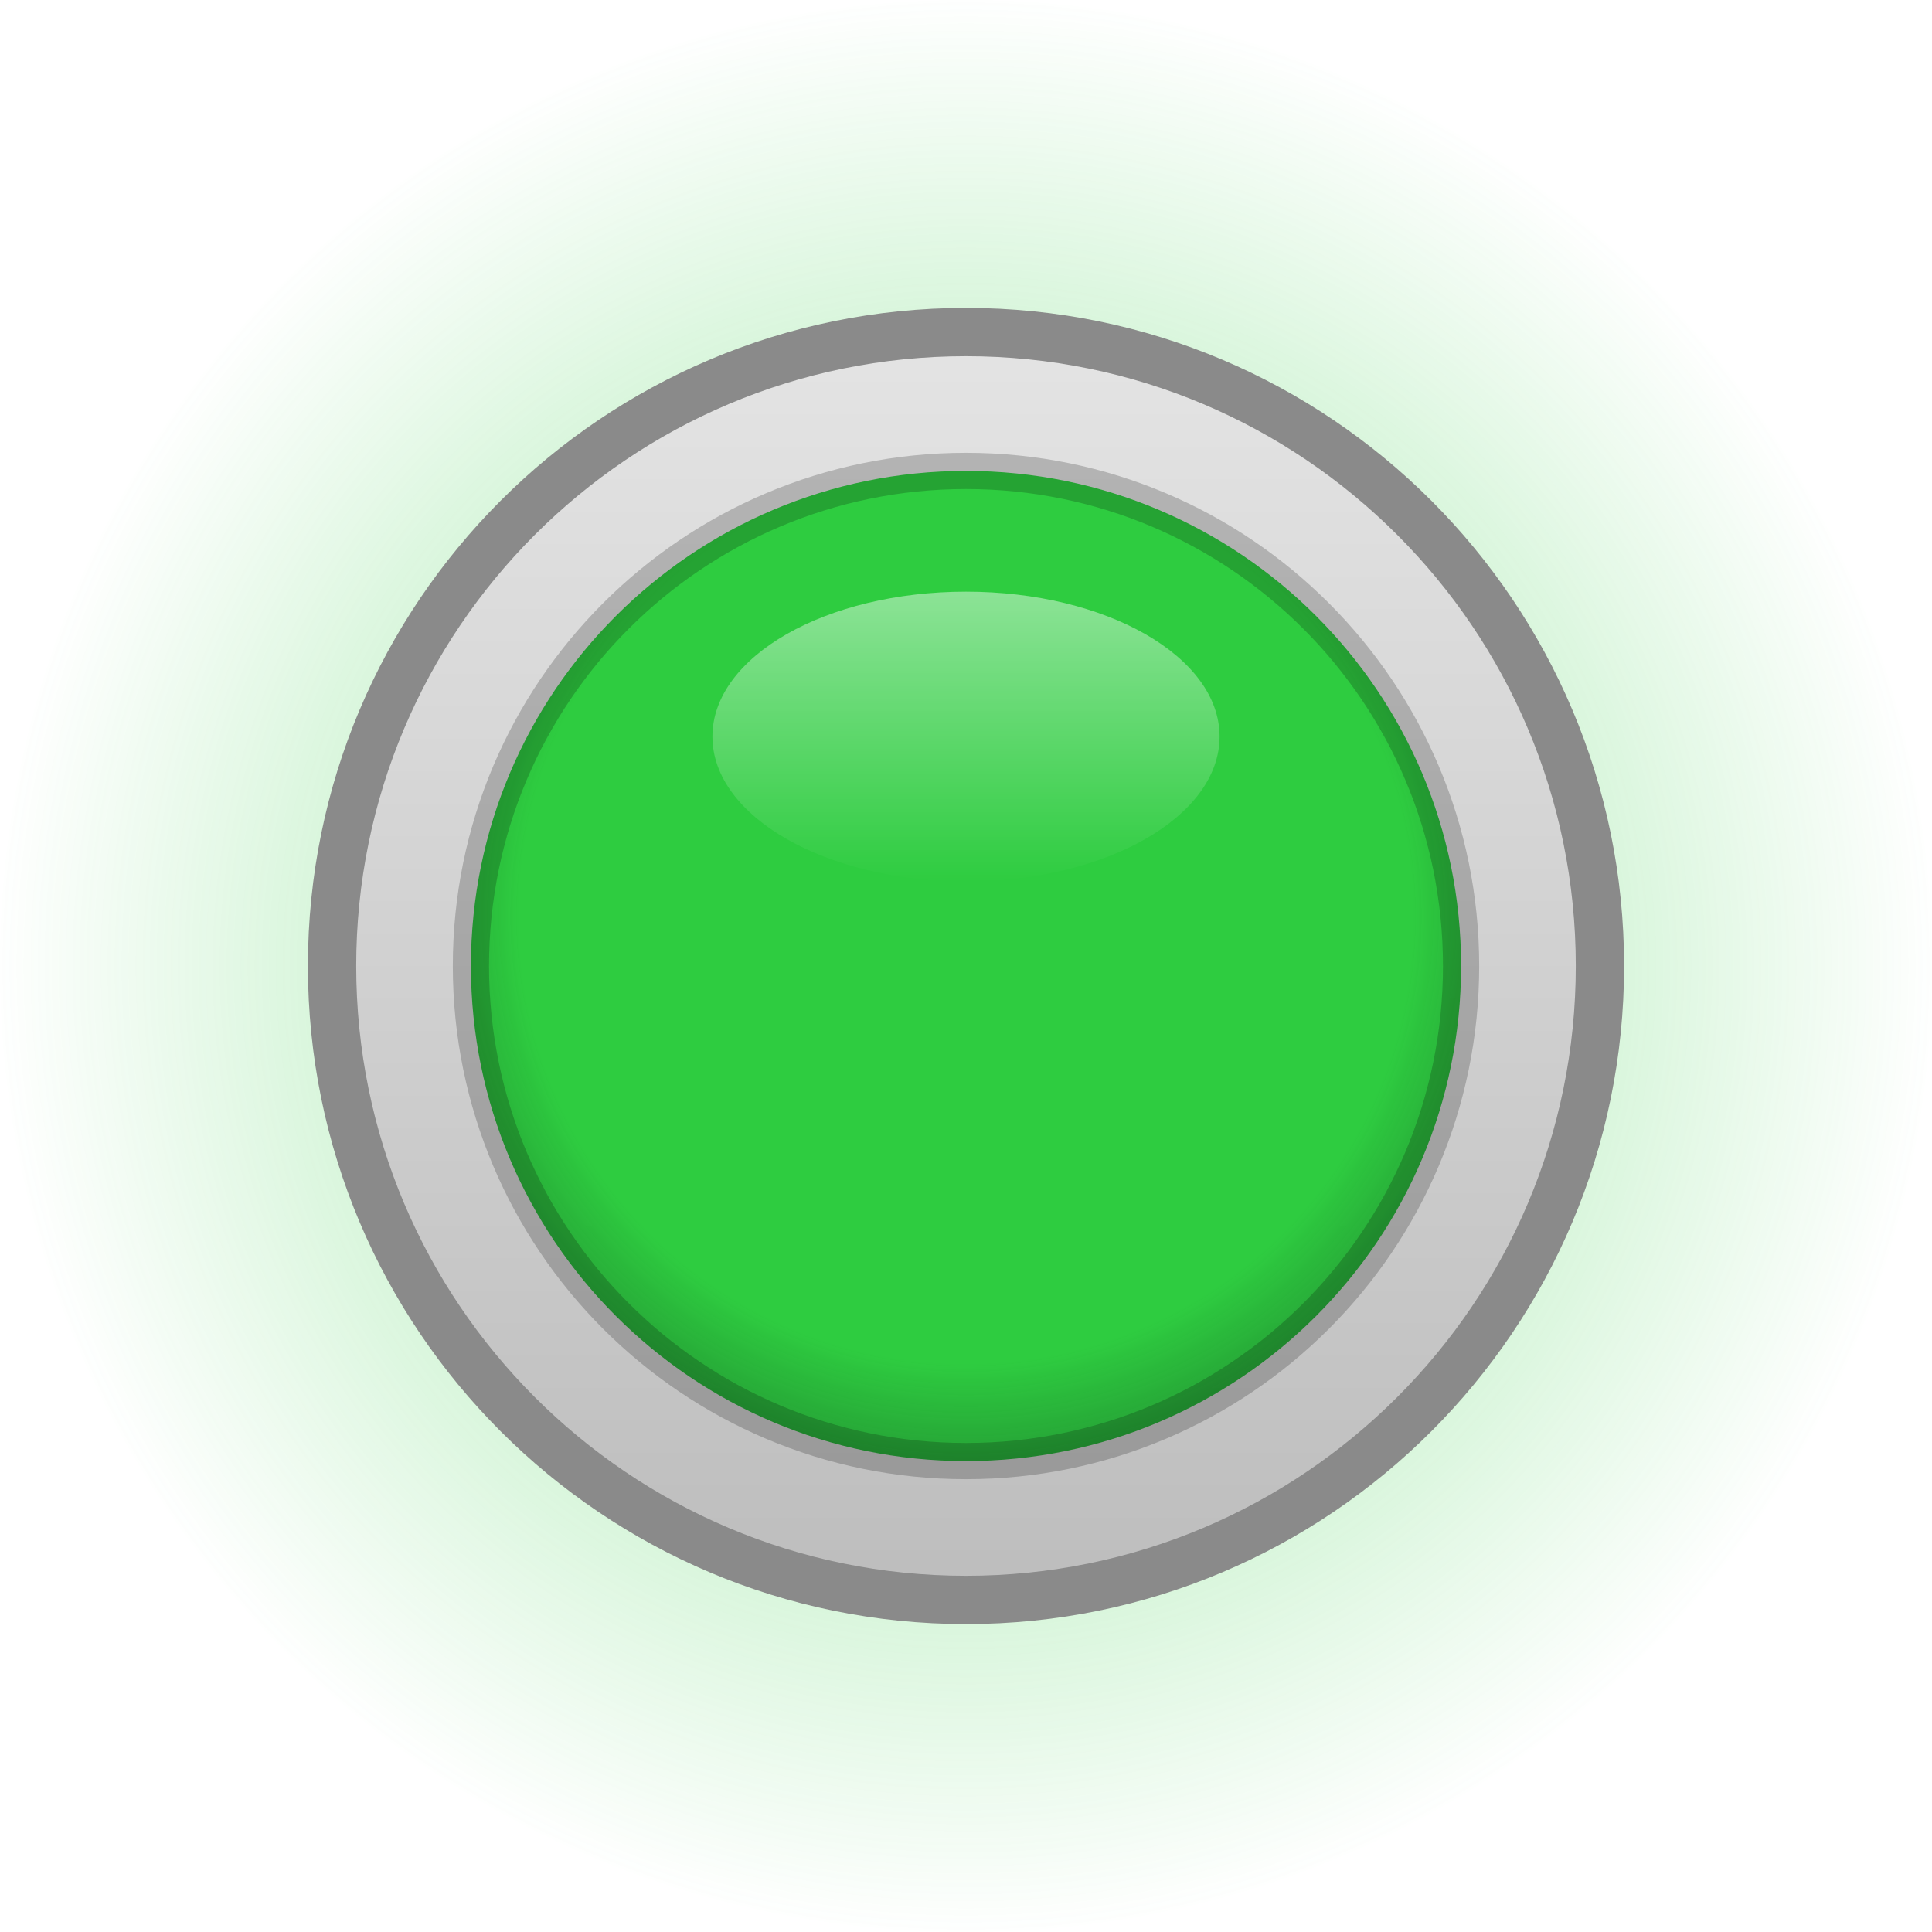
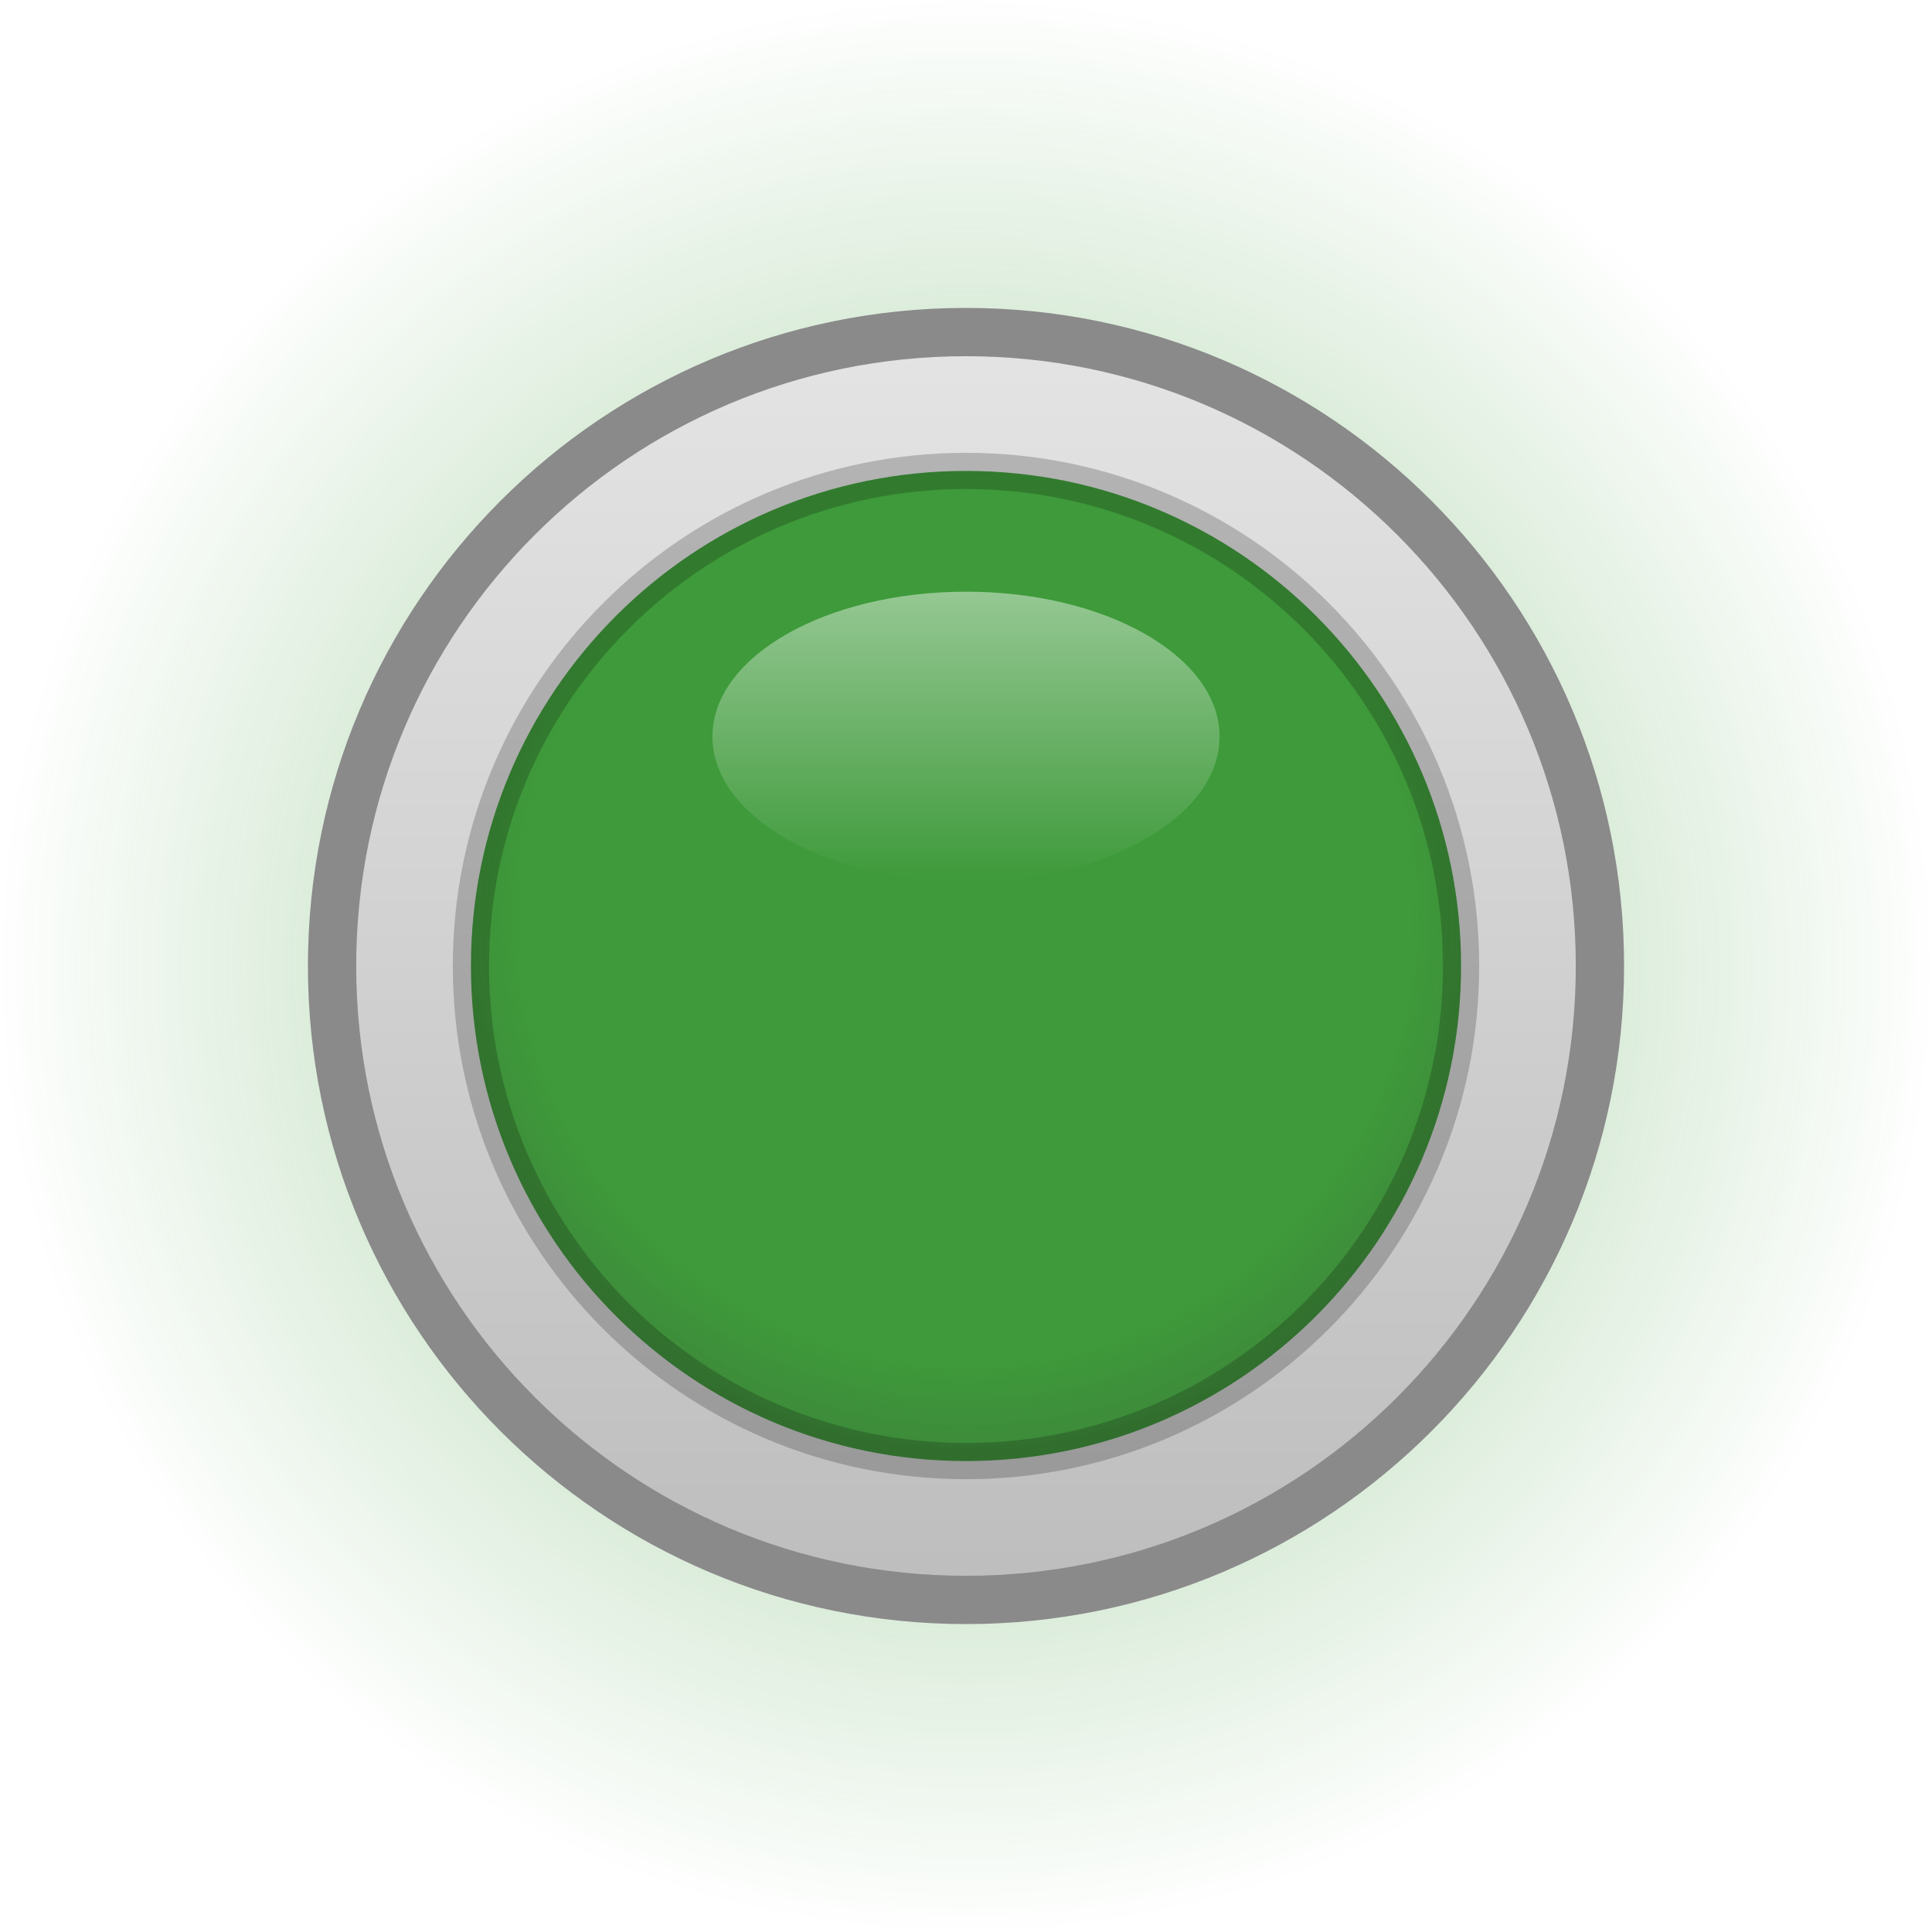
<svg xmlns="http://www.w3.org/2000/svg" width="32" height="32" viewBox="0 0 32 32">
  <defs>
    <radialGradient id="glow" cx="0.5" cy="0.5" r="0.5">
-       <stop offset="0.45" stop-color="#2ECC40" stop-opacity="0.3" />
-       <stop offset="1" stop-color="#2ECC40" stop-opacity="0" />
+       <stop offset="0.45" stop-color="#3E9A3A" stop-opacity="0.3" />
+       <stop offset="1" stop-color="#3E9A3A" stop-opacity="0" />
    </radialGradient>
    <linearGradient id="ring" x1="0" y1="0" x2="0" y2="1">
      <stop offset="0" stop-color="#E4E4E4" />
      <stop offset="1" stop-color="#BDBDBD" />
    </linearGradient>
    <radialGradient id="body" cx="0.5" cy="0.45" r="0.6">
-       <stop offset="0" stop-color="#2ECC40" />
-       <stop offset="0.75" stop-color="#2ECC40" />
-       <stop offset="1" stop-color="#118A22" stop-opacity="0.9" />
+       <stop offset="0" stop-color="#3E9A3A" />
+       <stop offset="0.75" stop-color="#3E9A3A" />
+       <stop offset="1" stop-color="#2F7A2C" stop-opacity="0.9" />
    </radialGradient>
    <linearGradient id="gloss" x1="0" y1="0" x2="0" y2="1">
      <stop offset="0" stop-color="#FFFFFF" stop-opacity="0.45" />
      <stop offset="1" stop-color="#FFFFFF" stop-opacity="0" />
    </linearGradient>
  </defs>
  <circle cx="16" cy="16" r="16" fill="url(#glow)" />
  <circle cx="16" cy="16" r="10.5" fill="url(#ring)" />
  <circle cx="16" cy="16" r="10.5" fill="none" stroke="#8A8A8A" stroke-width="0.8" />
  <circle cx="16" cy="16" r="8.2" fill="url(#body)" stroke="#000" stroke-opacity="0.2" stroke-width="0.6" />
  <ellipse cx="16" cy="12.2" rx="4.2" ry="2.4" fill="url(#gloss)" />
</svg>
